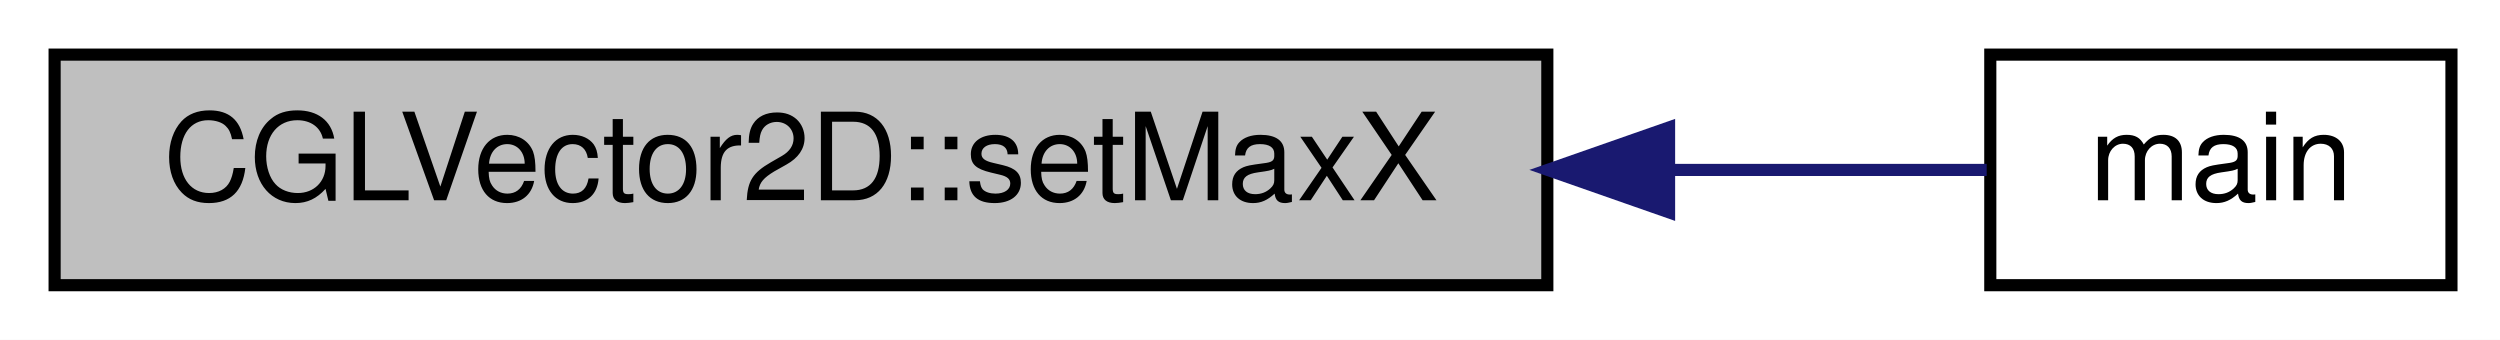
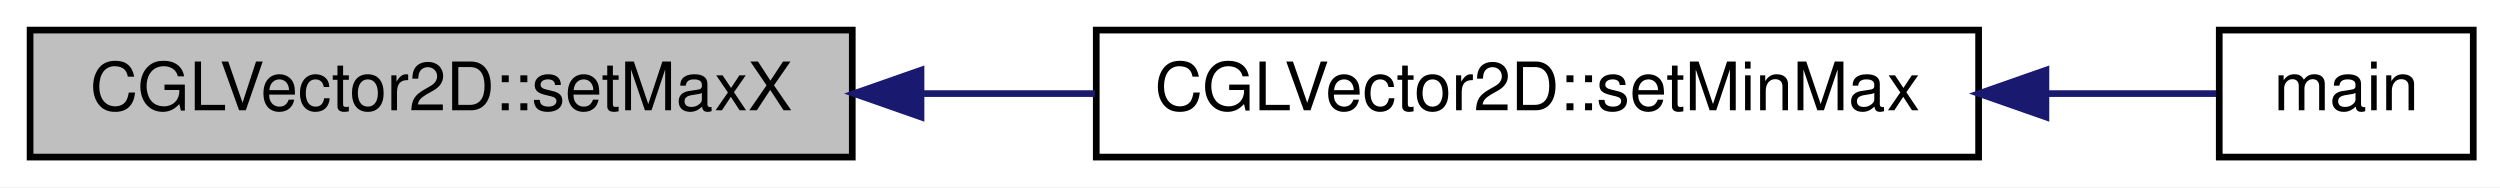
- <svg xmlns="http://www.w3.org/2000/svg" xmlns:xlink="http://www.w3.org/1999/xlink" width="206pt" height="28pt" viewBox="0.00 0.00 206.00 28.00">
+ <svg xmlns="http://www.w3.org/2000/svg" xmlns:xlink="http://www.w3.org/1999/xlink" width="374pt" height="28pt" viewBox="0.00 0.00 374.00 28.00">
  <g id="graph0" class="graph" transform="scale(1 1) rotate(0) translate(4 24)">
-     <polygon fill="white" stroke="none" points="-4,4 -4,-24 202,-24 202,4 -4,4" />
+     <polygon fill="white" stroke="none" points="-4,4 -4,-24 370,-24 370,4 -4,4" />
    <g id="node1" class="node">
      <polygon fill="#bfbfbf" stroke="black" points="0.5,-0.5 0.5,-19.5 123.5,-19.5 123.5,-0.5 0.5,-0.5" />
      <text text-anchor="middle" x="62" y="-7.5" font-family="Helvetica,sans-Serif" font-size="10.00">CGLVector2D::setMaxX</text>
    </g>
    <g id="node2" class="node">
      <g id="a_node2">
-         <a xlink:href="$db/dec/_damier_g_l_8cpp.xhtml#a0ddf1224851353fc92bfbff6f499fa97" xlink:title="main">
-           <polygon fill="white" stroke="black" points="160,-0.5 160,-19.5 198,-19.5 198,-0.5 160,-0.5" />
-           <text text-anchor="middle" x="179" y="-7.5" font-family="Helvetica,sans-Serif" font-size="10.00">main</text>
+         <a xlink:href="$d8/d97/class_c_g_l_vector2_d.xhtml#ad3830da7d5449a24927930329d3304dd" xlink:title="CGLVector2D::setMinMax">
+           <polygon fill="white" stroke="black" points="160,-0.5 160,-19.5 292,-19.5 292,-0.5 160,-0.5" />
+           <text text-anchor="middle" x="226" y="-7.5" font-family="Helvetica,sans-Serif" font-size="10.00">CGLVector2D::setMinMax</text>
        </a>
      </g>
    </g>
    <g id="edge1" class="edge">
-       <path fill="none" stroke="midnightblue" d="M133.652,-10C143.232,-10 152.297,-10 159.704,-10" />
-       <polygon fill="midnightblue" stroke="midnightblue" points="133.531,-6.5 123.531,-10 133.531,-13.5 133.531,-6.5" />
+       <path fill="none" stroke="midnightblue" d="M133.828,-10C142.465,-10 151.26,-10 159.81,-10" />
+       <polygon fill="midnightblue" stroke="midnightblue" points="133.784,-6.5 123.784,-10 133.784,-13.5 133.784,-6.5" />
+     </g>
+     <g id="node3" class="node">
+       <g id="a_node3">
+         <a xlink:href="$db/dec/_damier_g_l_8cpp.xhtml#a0ddf1224851353fc92bfbff6f499fa97" xlink:title="main">
+           <polygon fill="white" stroke="black" points="328,-0.5 328,-19.5 366,-19.5 366,-0.5 328,-0.5" />
+           <text text-anchor="middle" x="347" y="-7.5" font-family="Helvetica,sans-Serif" font-size="10.00">main</text>
+         </a>
+       </g>
+     </g>
+     <g id="edge2" class="edge">
+       <path fill="none" stroke="midnightblue" d="M302.325,-10C311.618,-10 320.355,-10 327.537,-10" />
+       <polygon fill="midnightblue" stroke="midnightblue" points="302.071,-6.5 292.071,-10 302.071,-13.5 302.071,-6.5" />
    </g>
  </g>
</svg>
